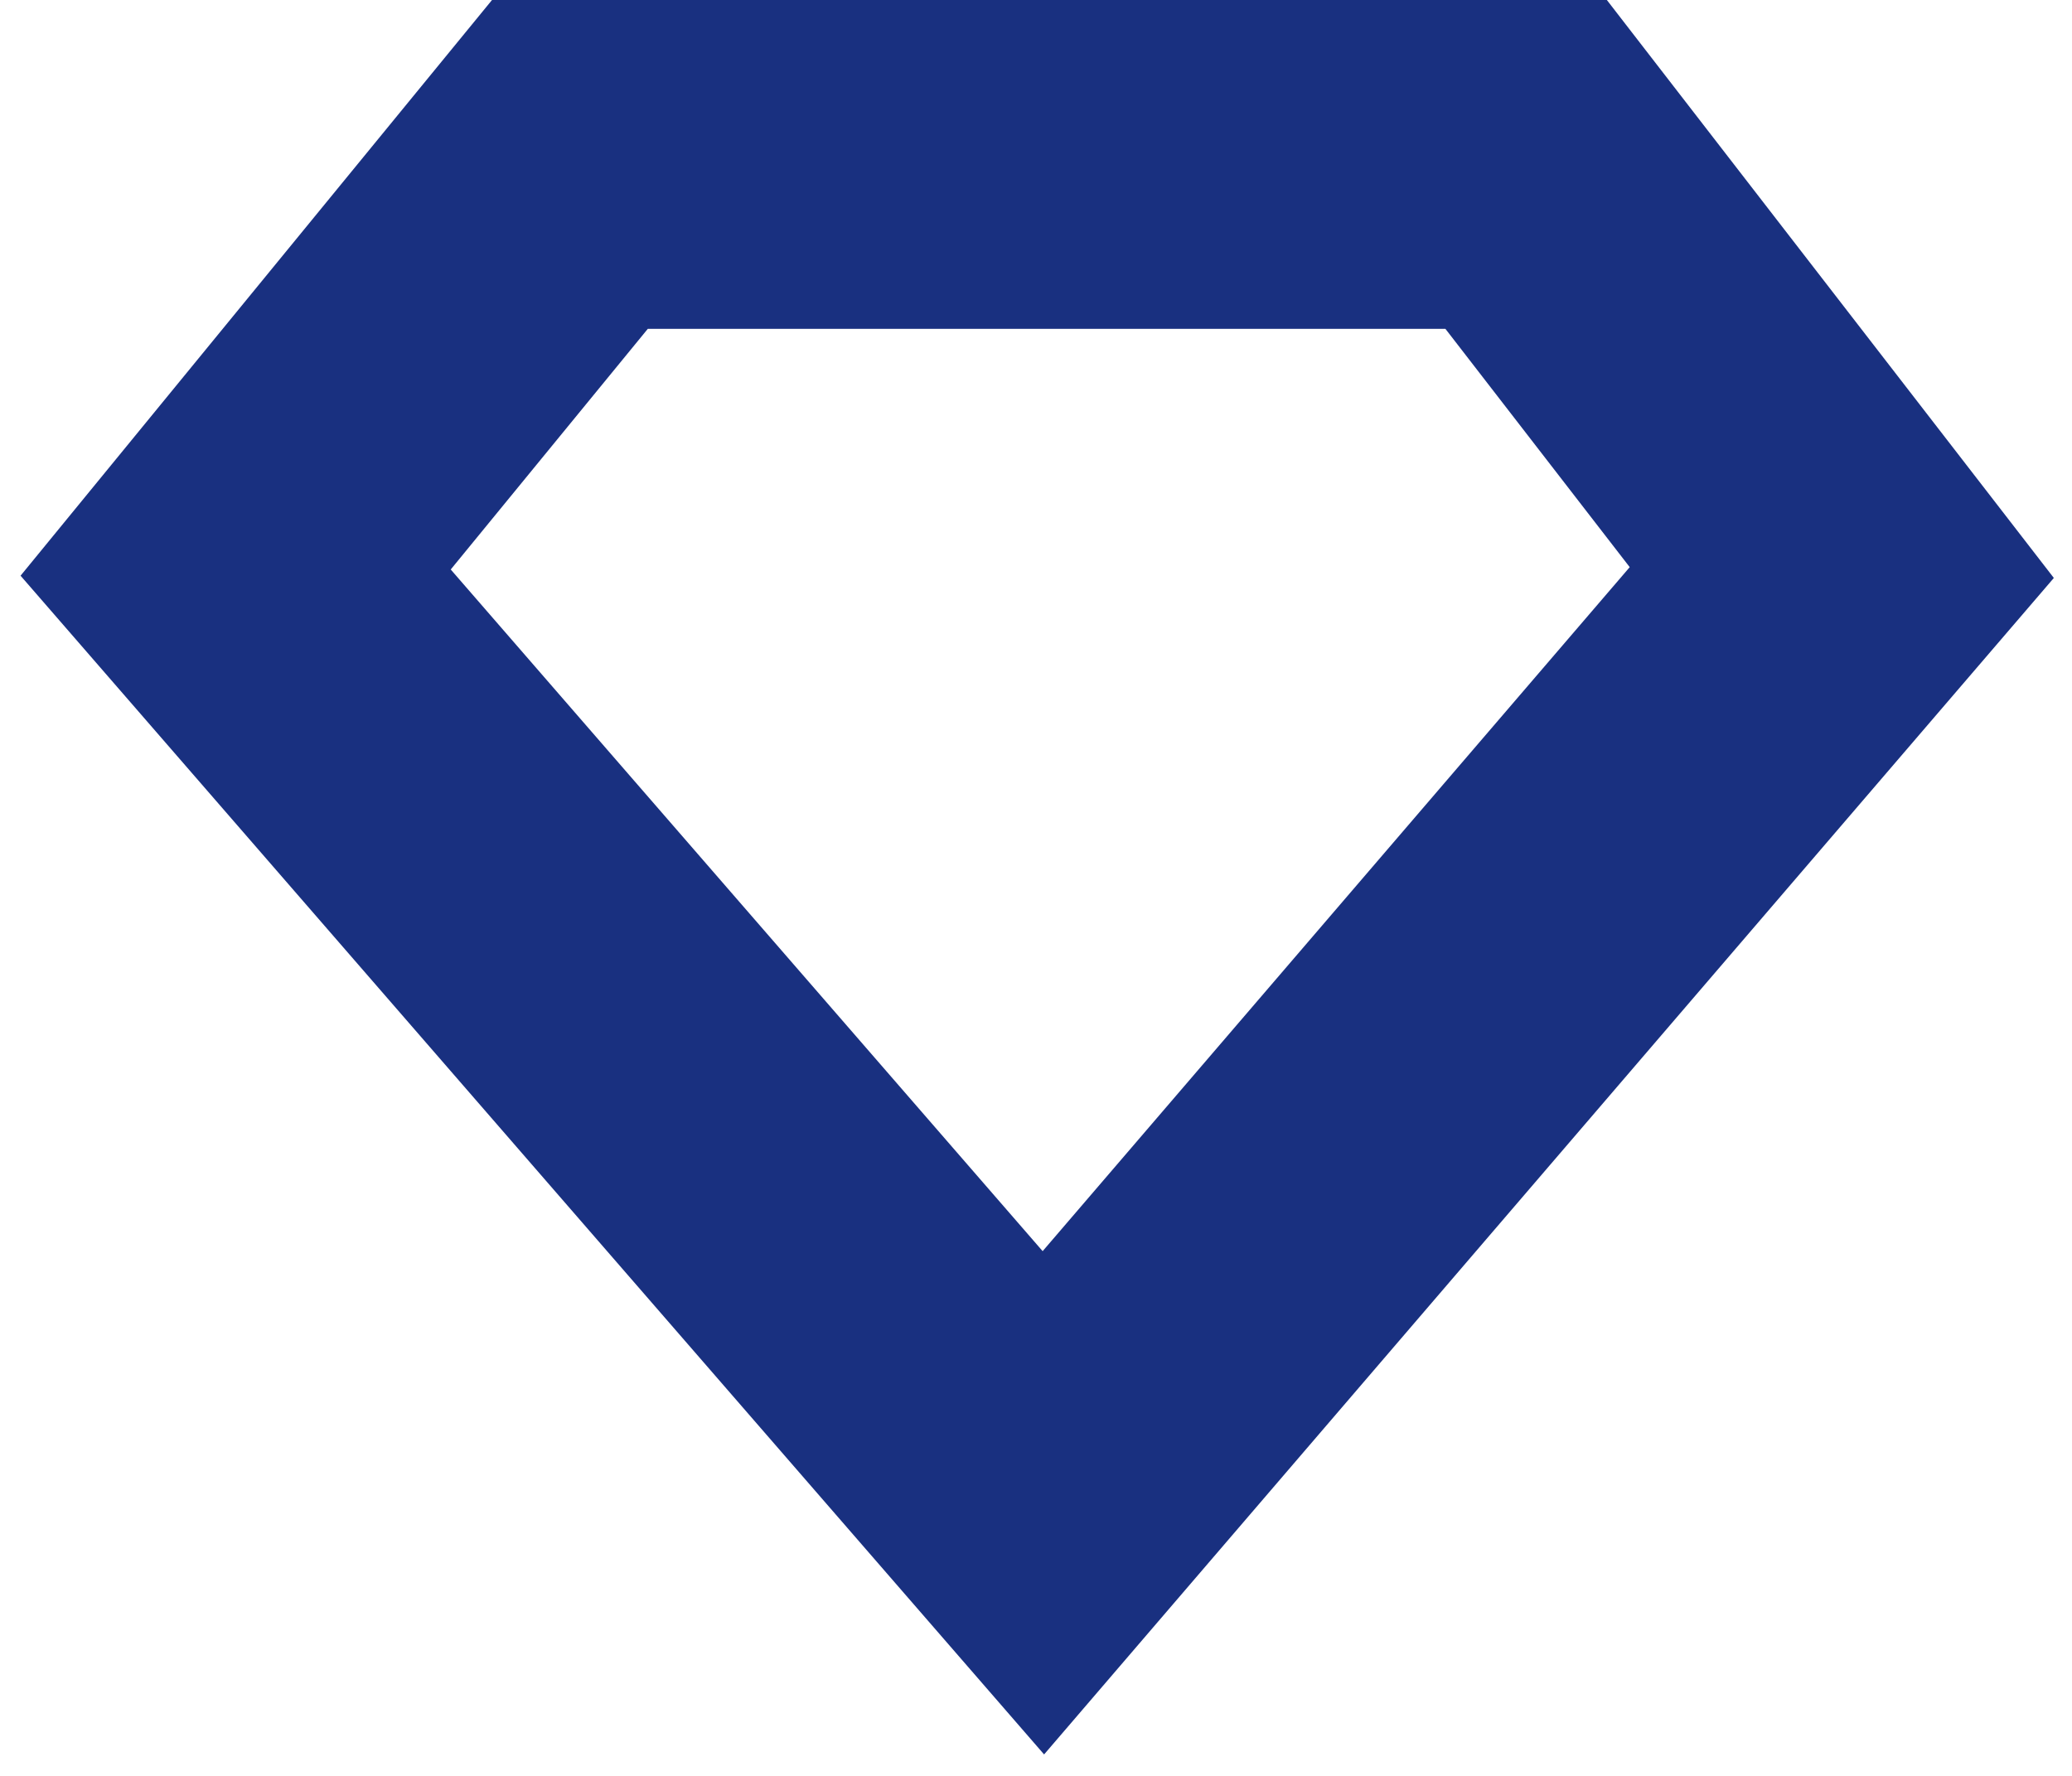
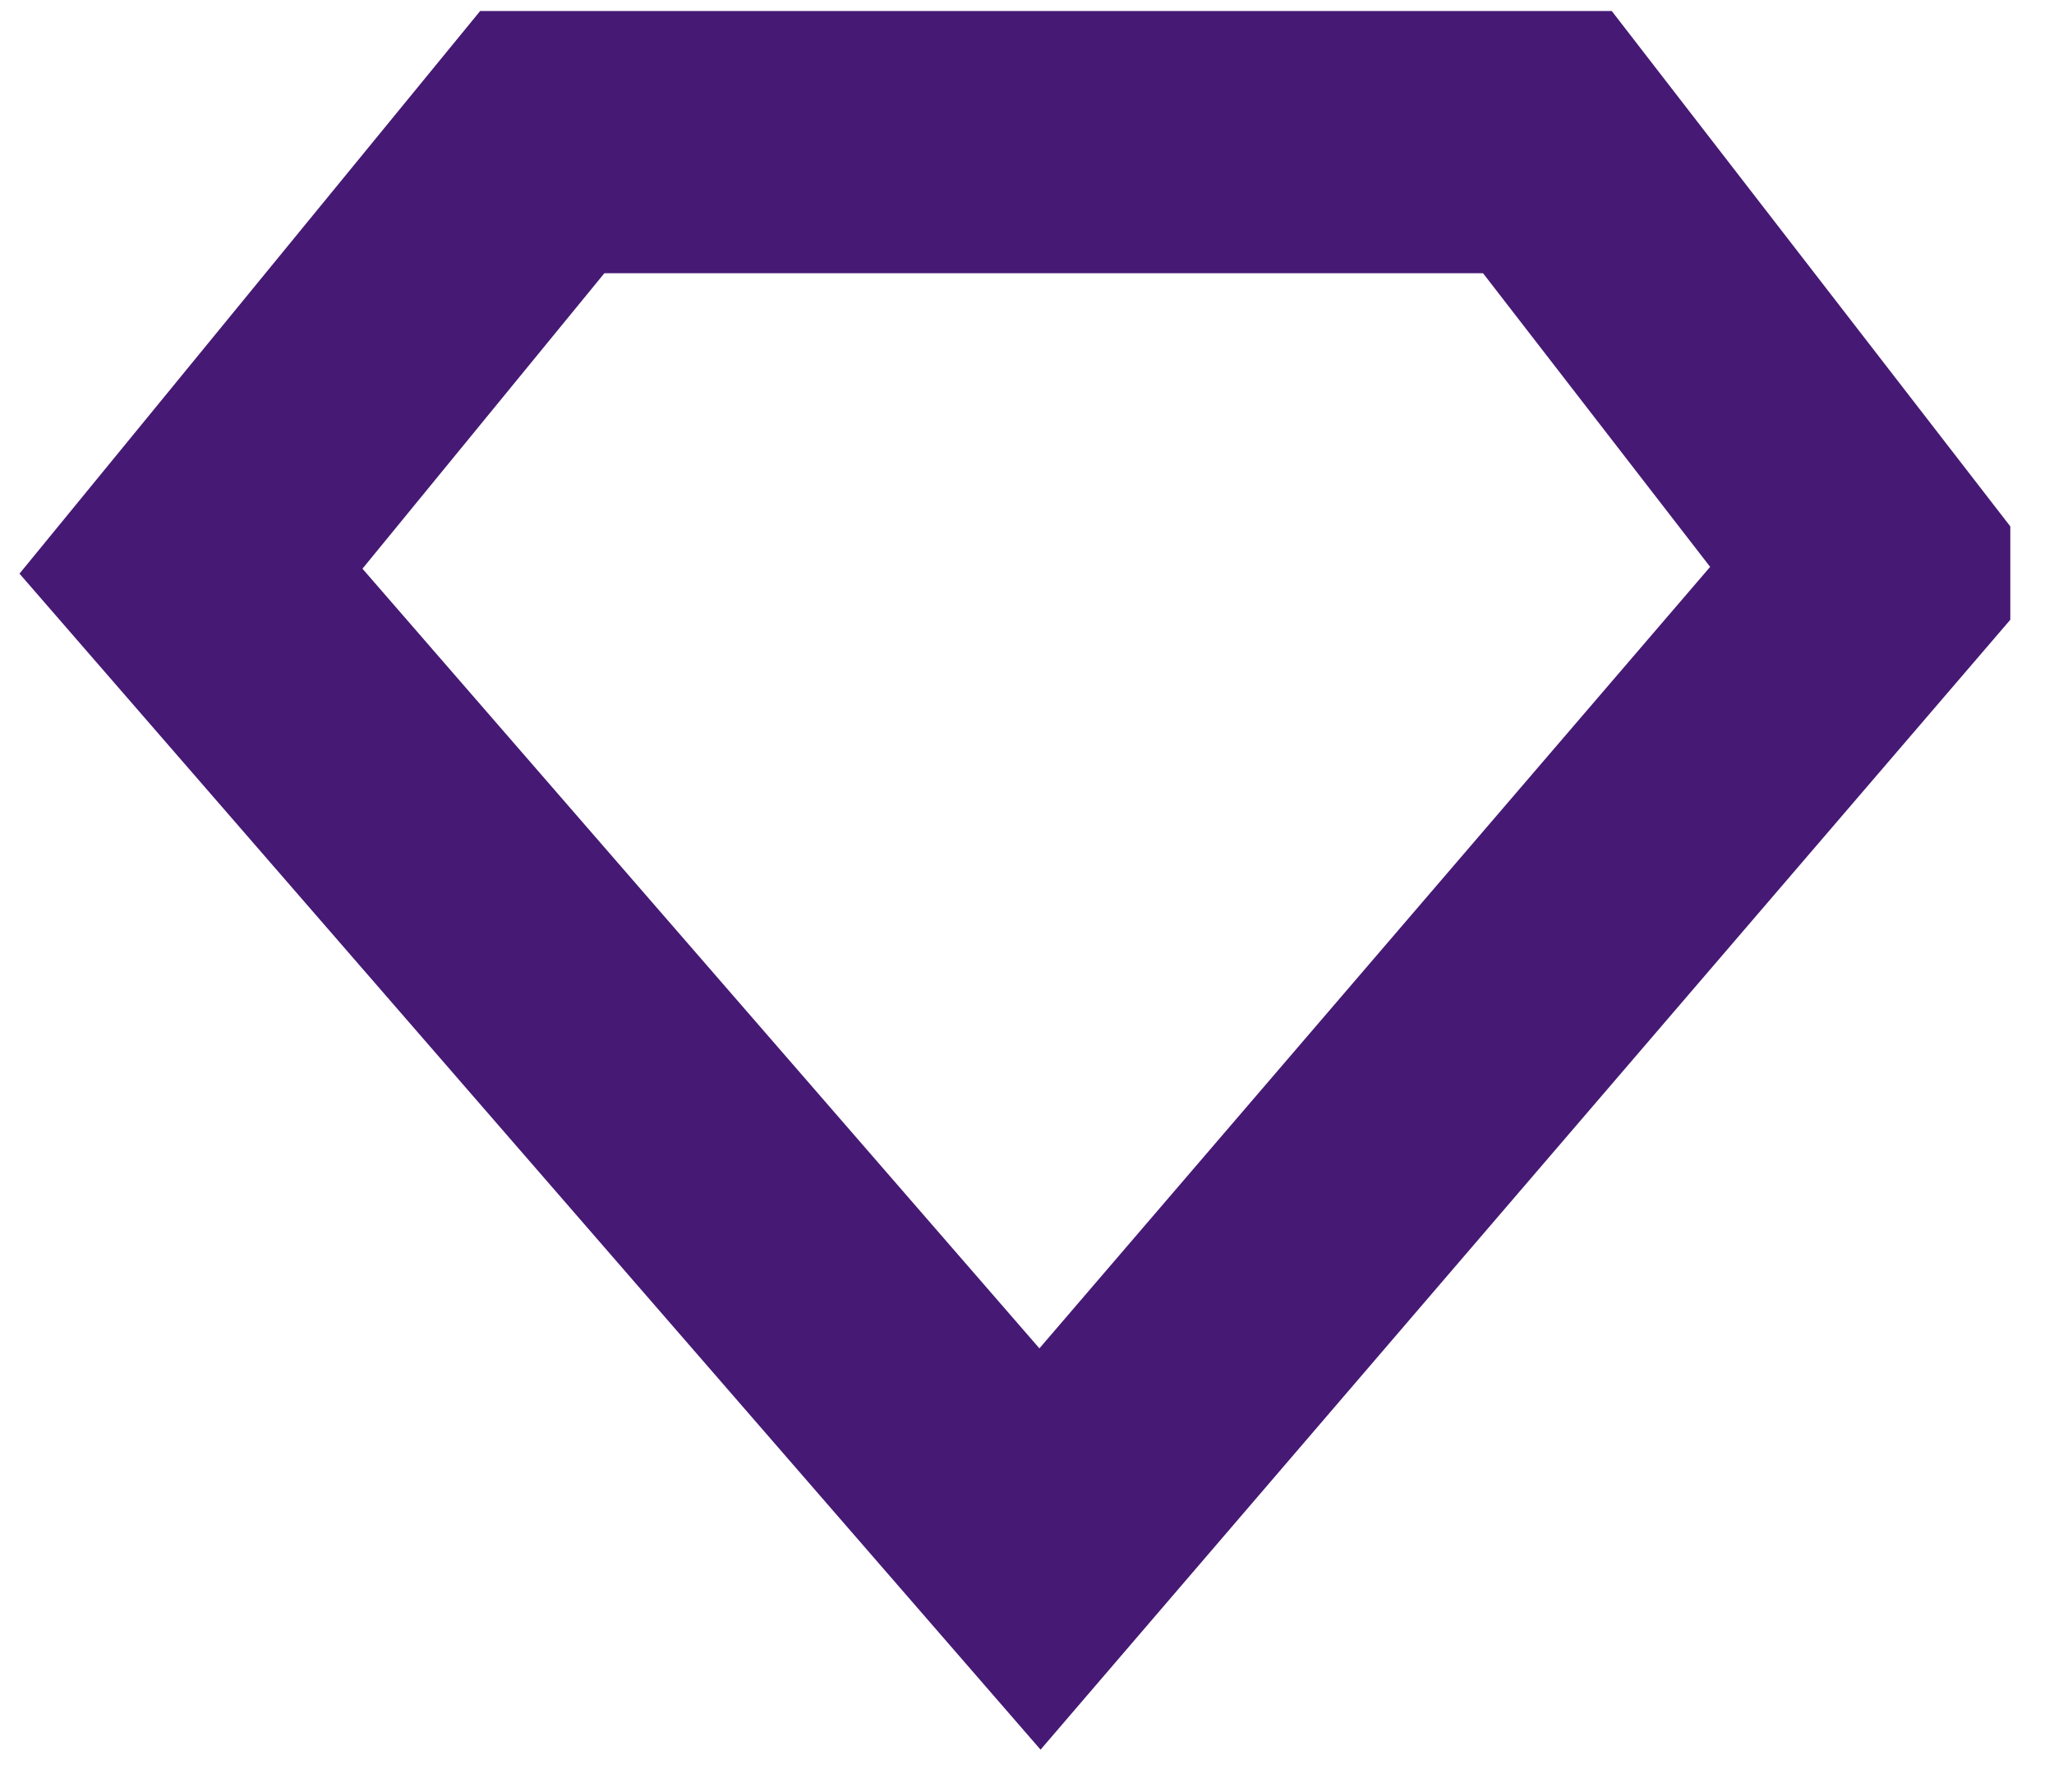
- <svg xmlns="http://www.w3.org/2000/svg" width="63" height="54" viewBox="0 0 63 54" fill="none">
-   <path opacity=".9" d="M56 17.41L31.724 45.696 7.165 17.411 17.328 5h29.075L56 17.41z" stroke="#001972" stroke-width="10" />
+ <svg xmlns="http://www.w3.org/2000/svg" width="47" height="41" viewBox="0 0 47 41" fill="none">
+   <path opacity=".9" d="M43 13.07 23.797 35.443 4.37 13.069l8.038-9.817h23L43 13.069Z" stroke="#320065" stroke-width="6" />
</svg>
